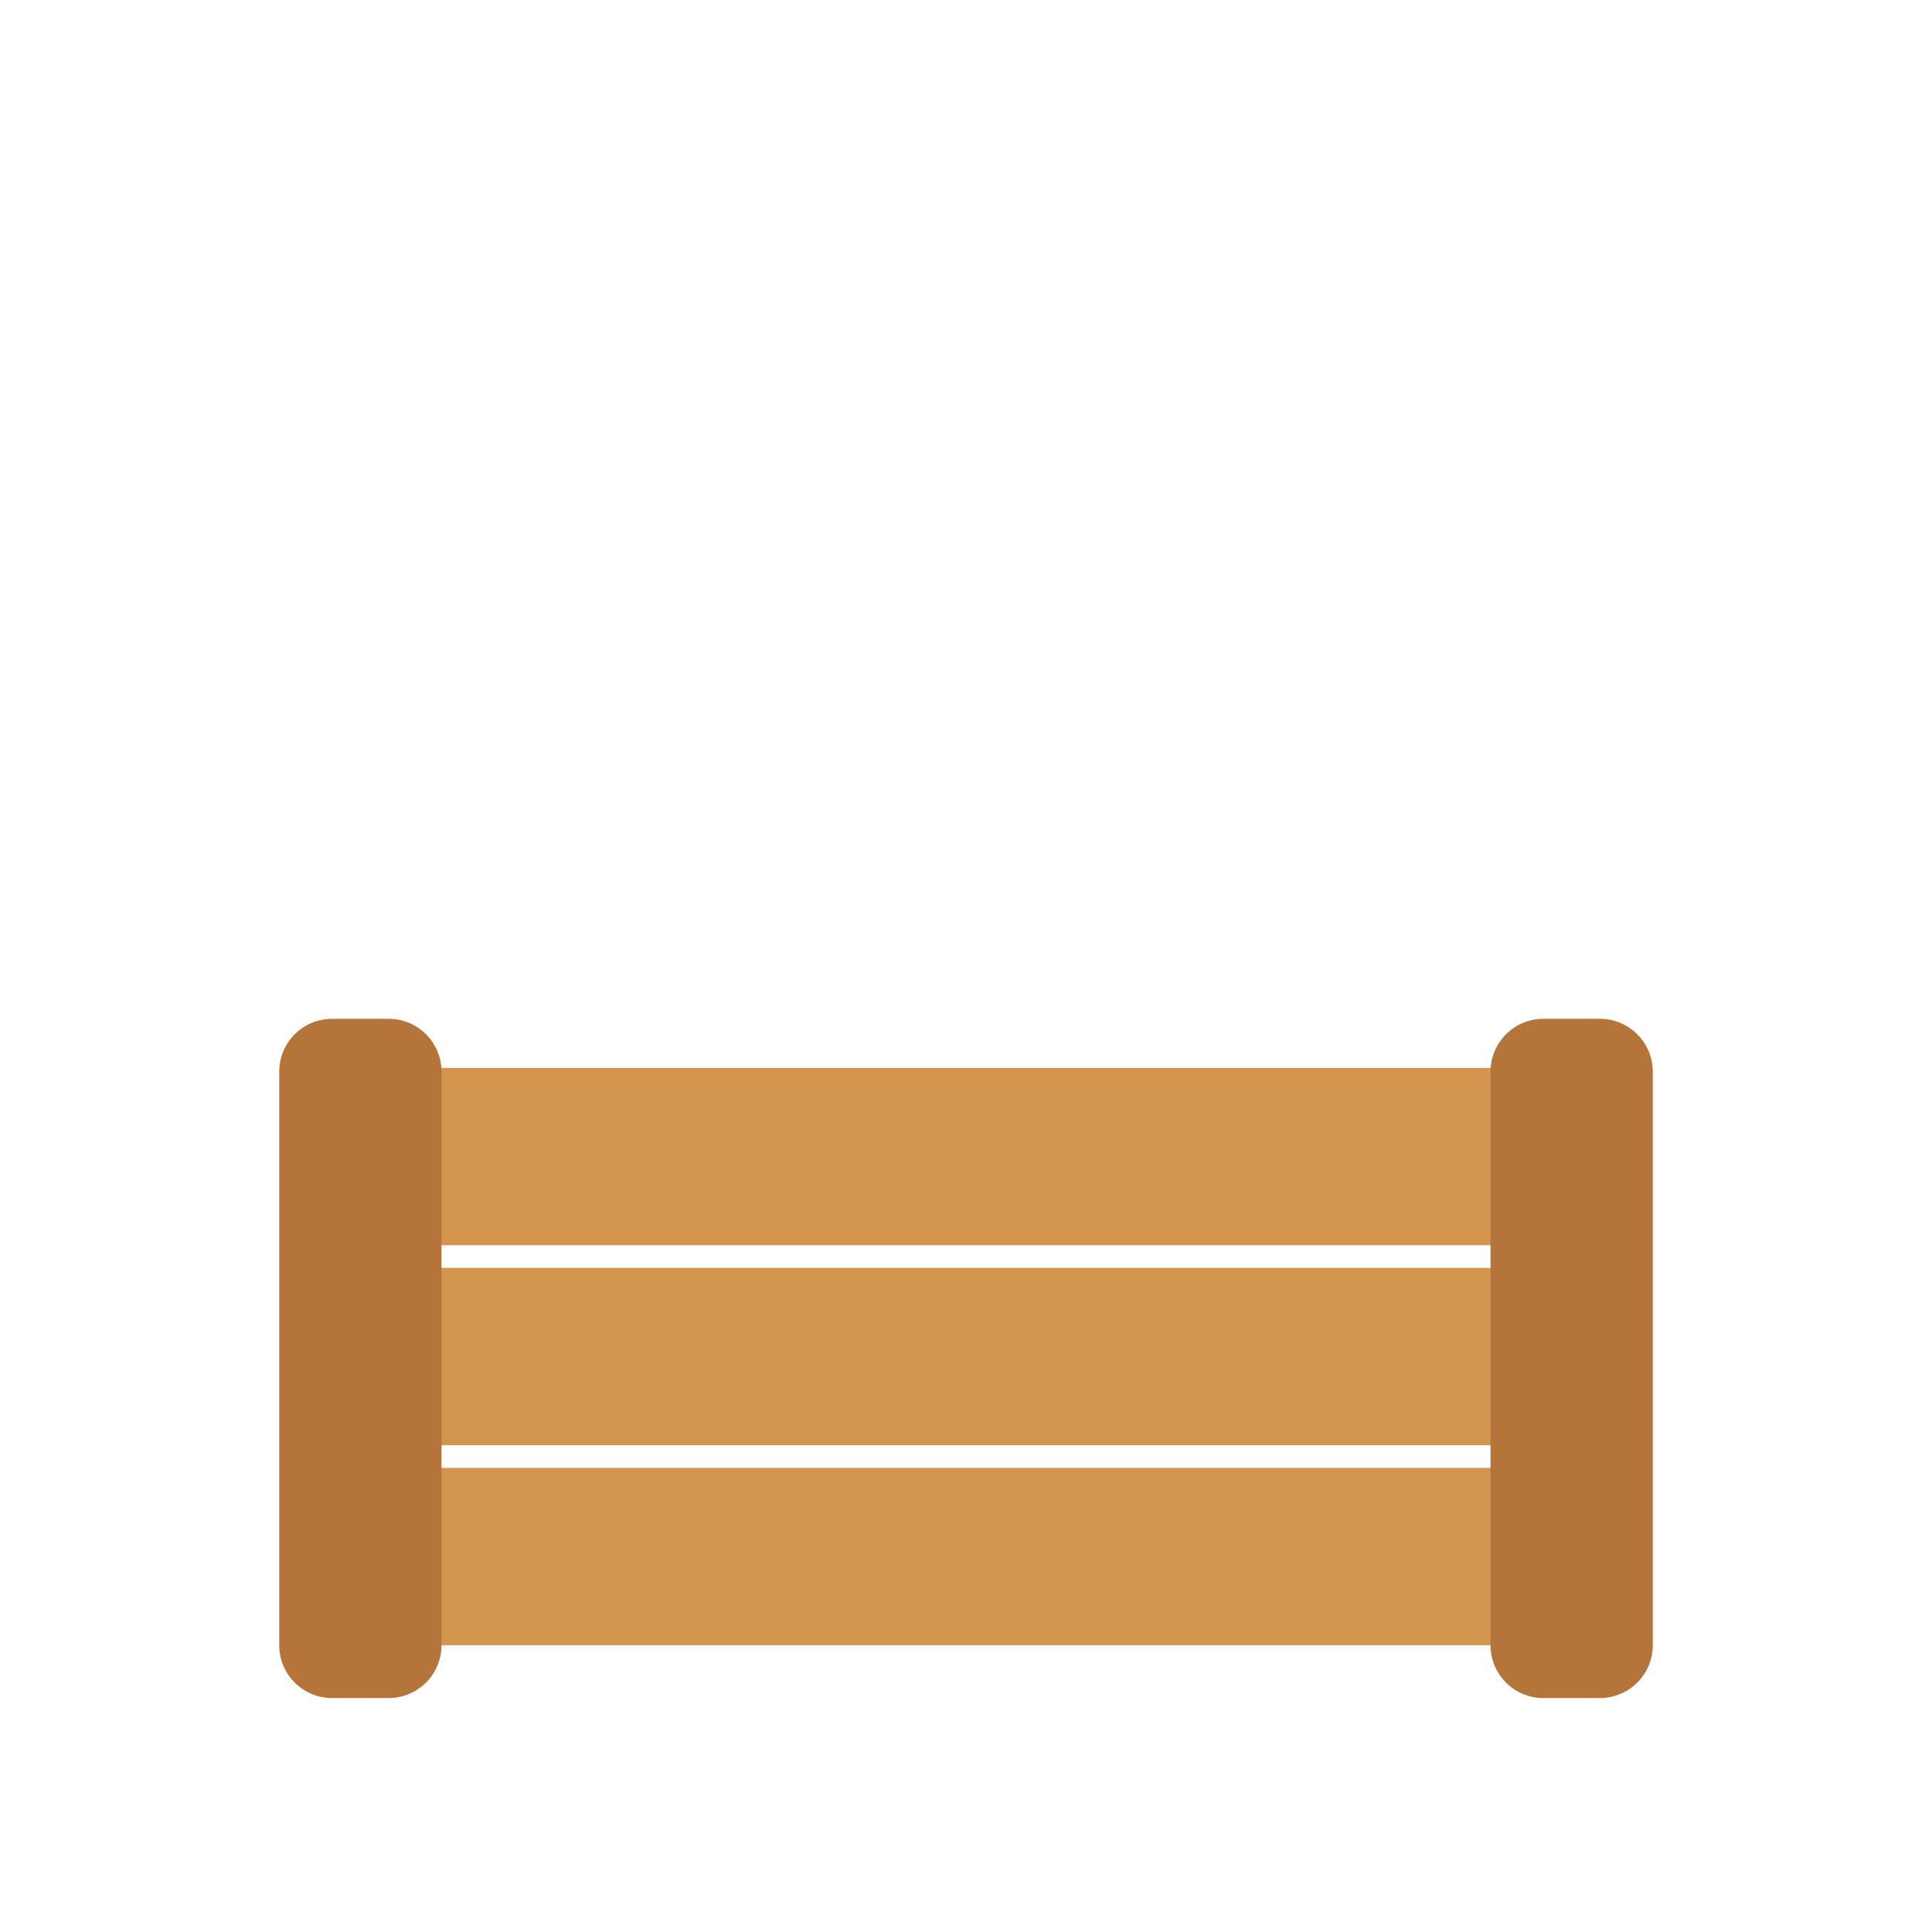
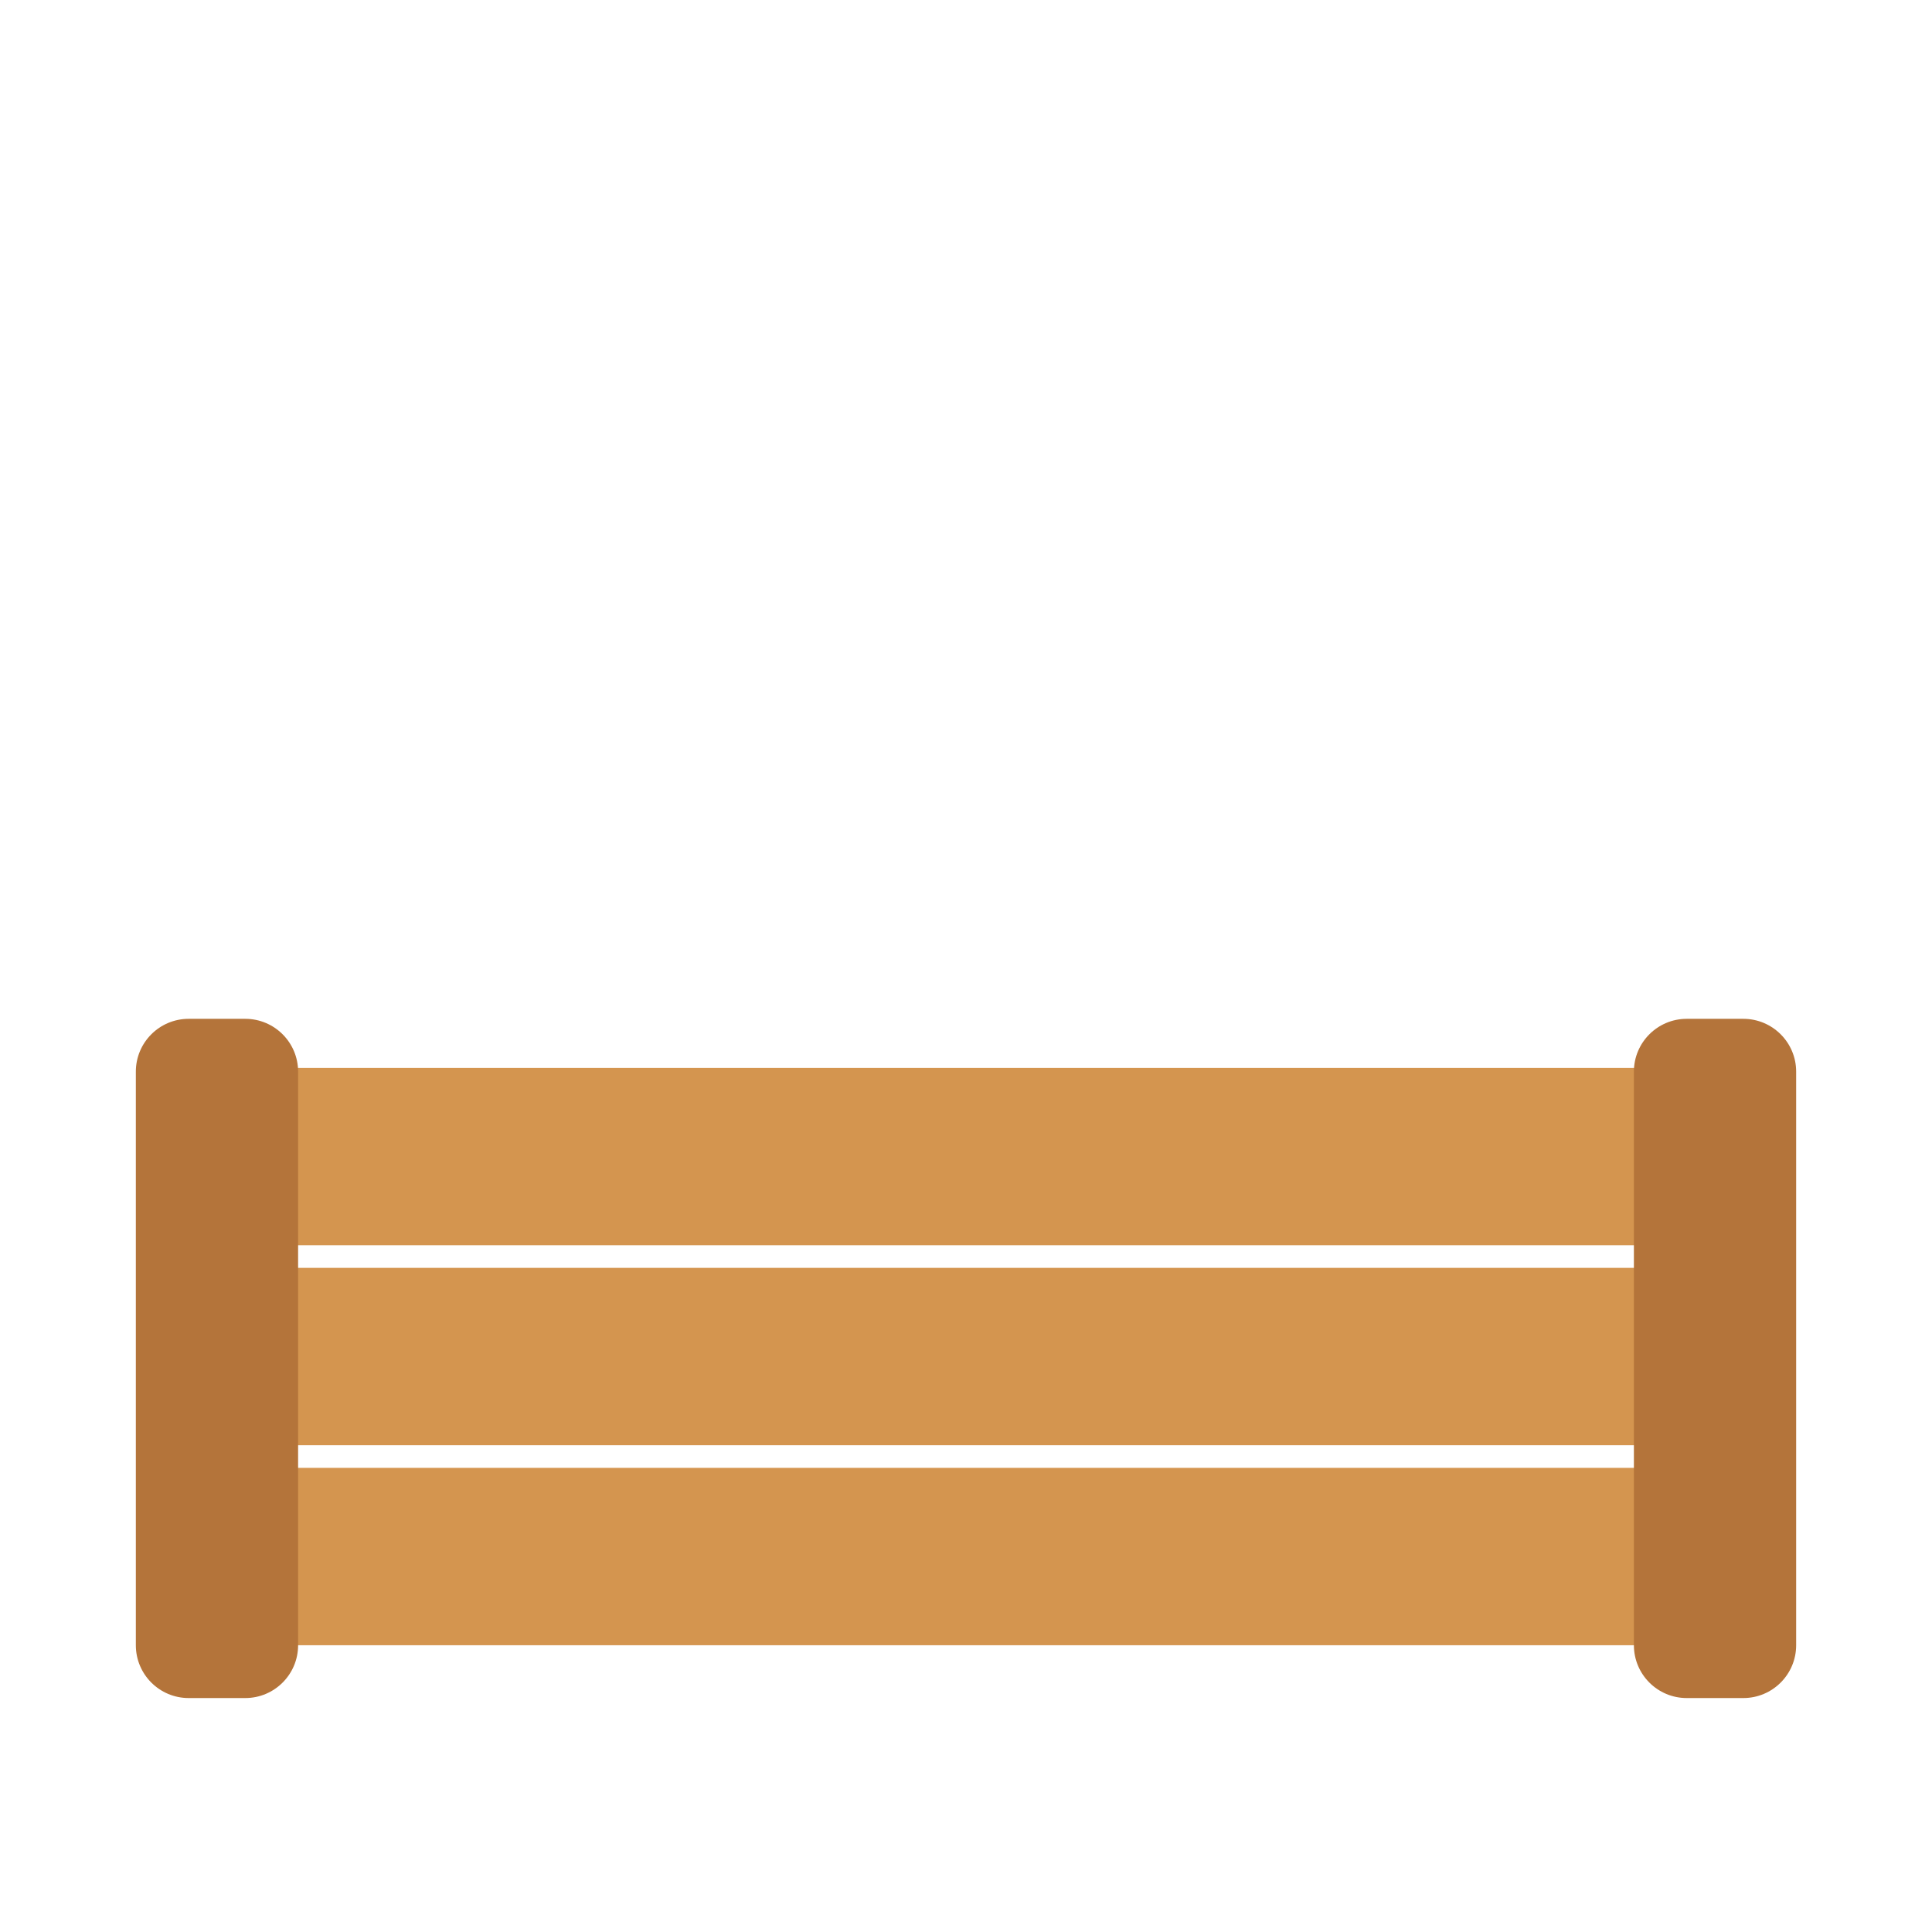
<svg xmlns="http://www.w3.org/2000/svg" width="1024" height="1024" viewBox="0 0 1024 1024">
-   <rect x="170" y="566" width="684" height="94" rx="22" fill="#D4954F" />
-   <rect x="170" y="672" width="684" height="94" rx="22" fill="#D4954F" />
-   <rect x="170" y="778" width="684" height="94" rx="22" fill="#D4954F" />
-   <rect x="148" y="540" width="86" height="360" rx="28" fill="#B4743A" />
-   <rect x="790" y="540" width="86" height="360" rx="28" fill="#B4743A" />
+   <rect x="94" y="566" width="836" height="94" rx="22" fill="#D4954F" />
+   <rect x="94" y="672" width="836" height="94" rx="22" fill="#D4954F" />
+   <rect x="94" y="778" width="836" height="94" rx="22" fill="#D4954F" />
+   <rect x="72" y="540" width="86" height="360" rx="28" fill="#B4743A" />
+   <rect x="866" y="540" width="86" height="360" rx="28" fill="#B4743A" />
</svg>
